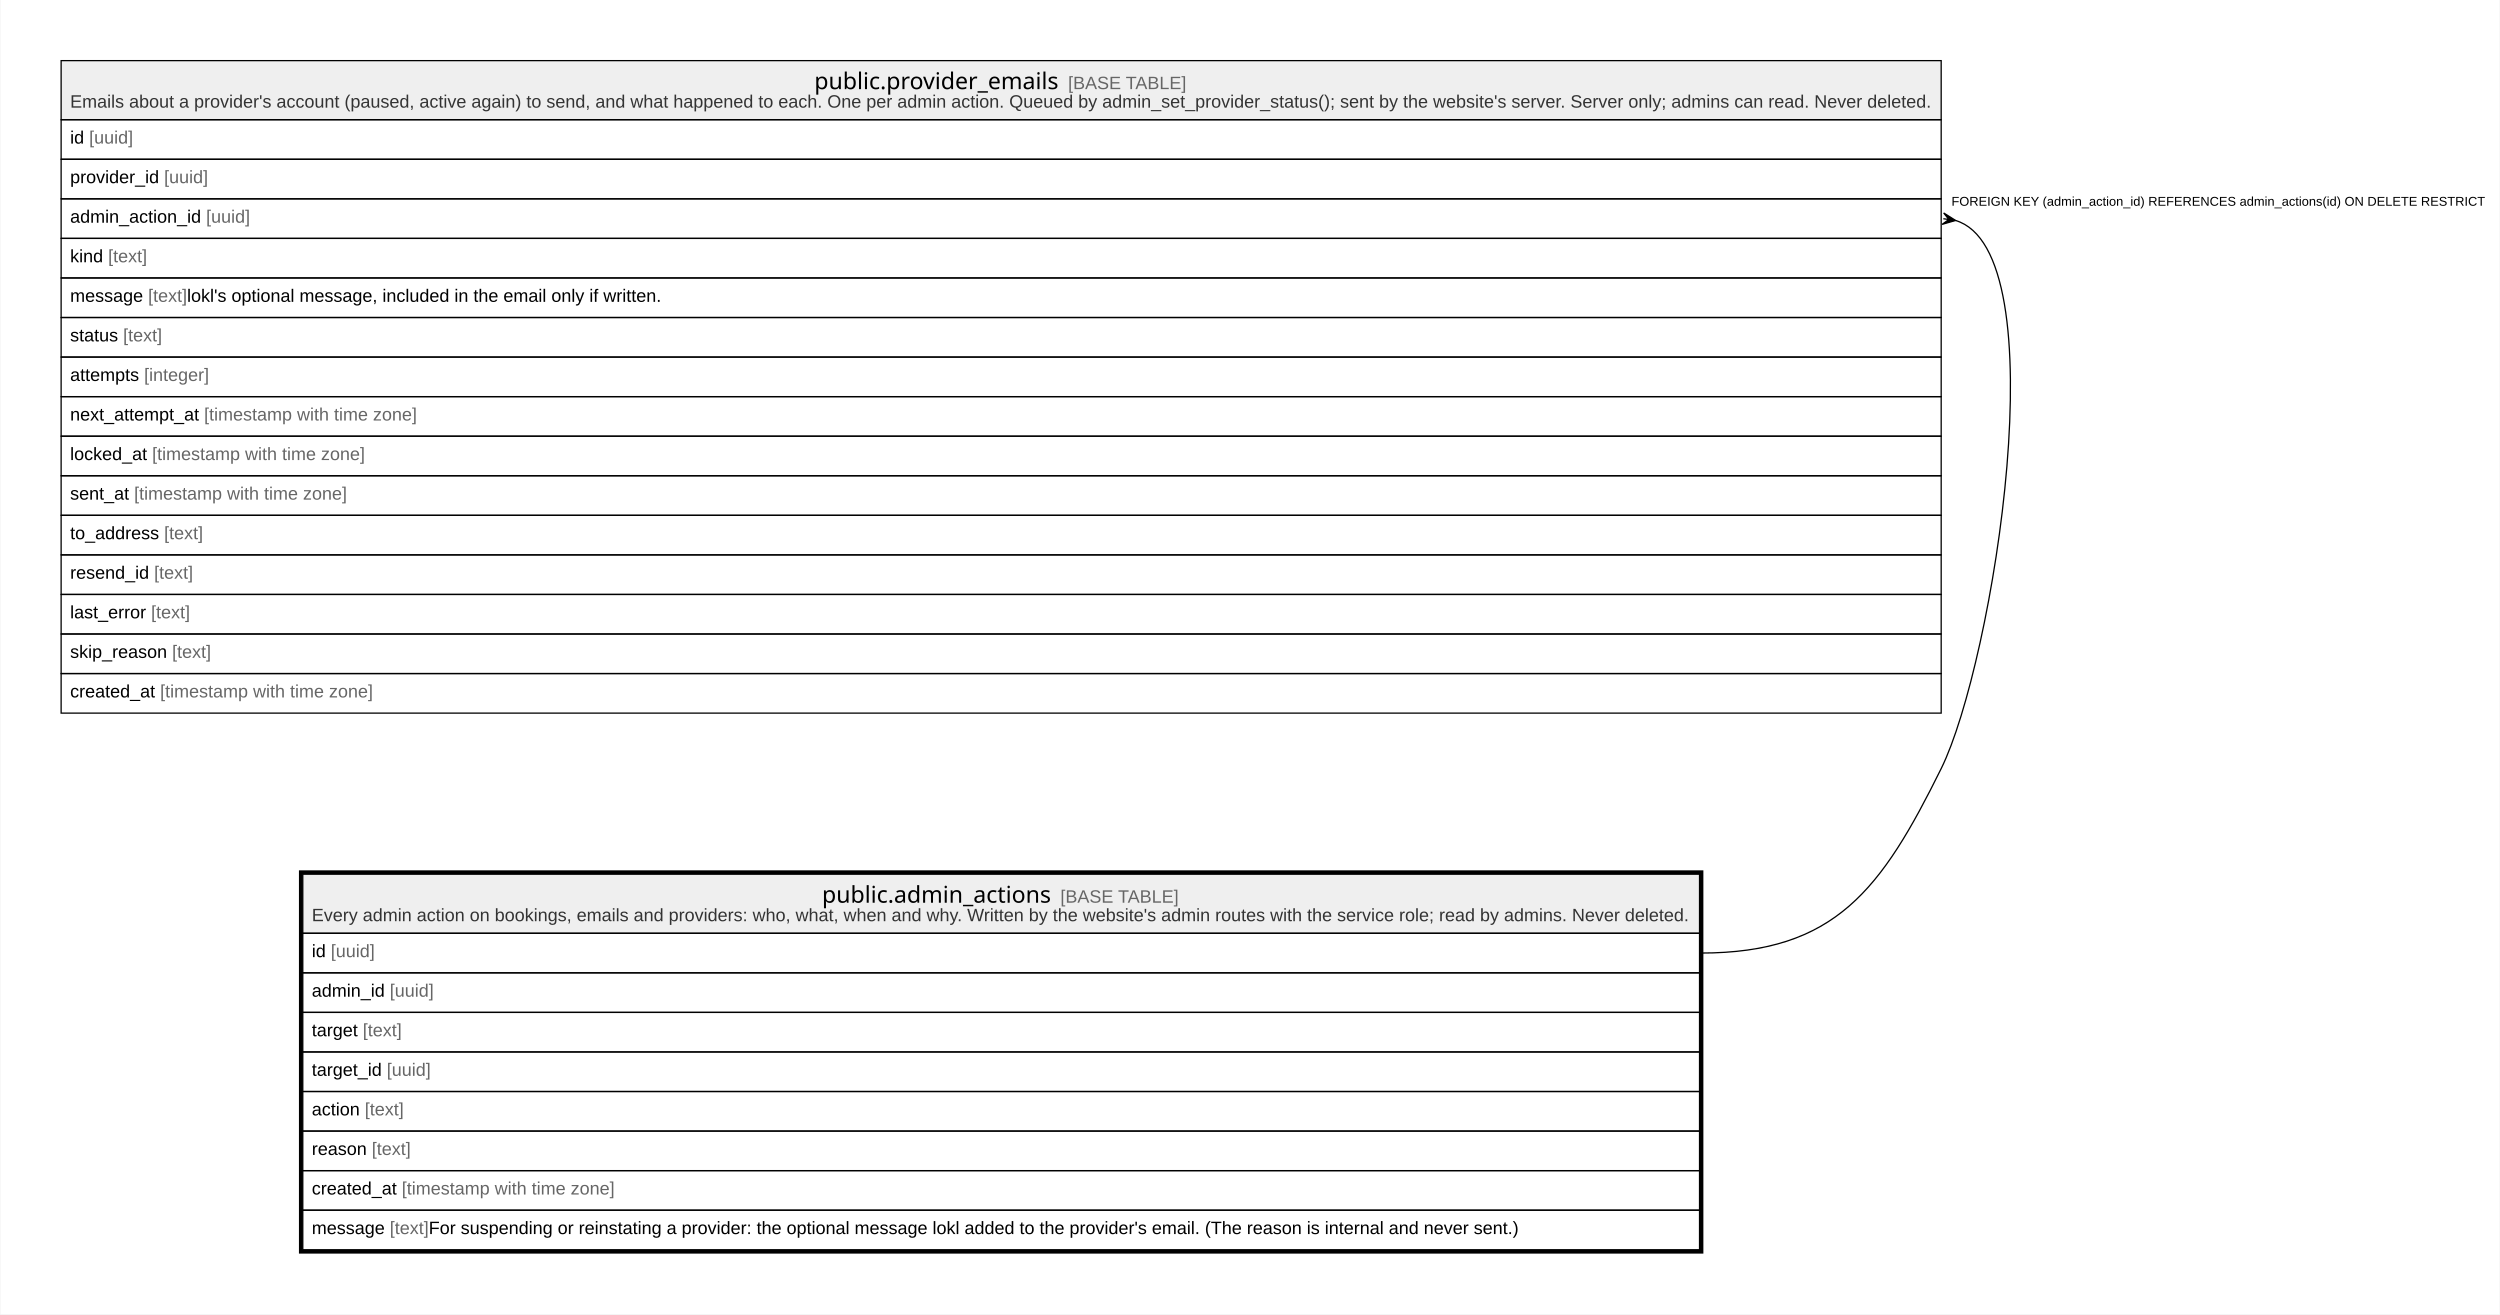
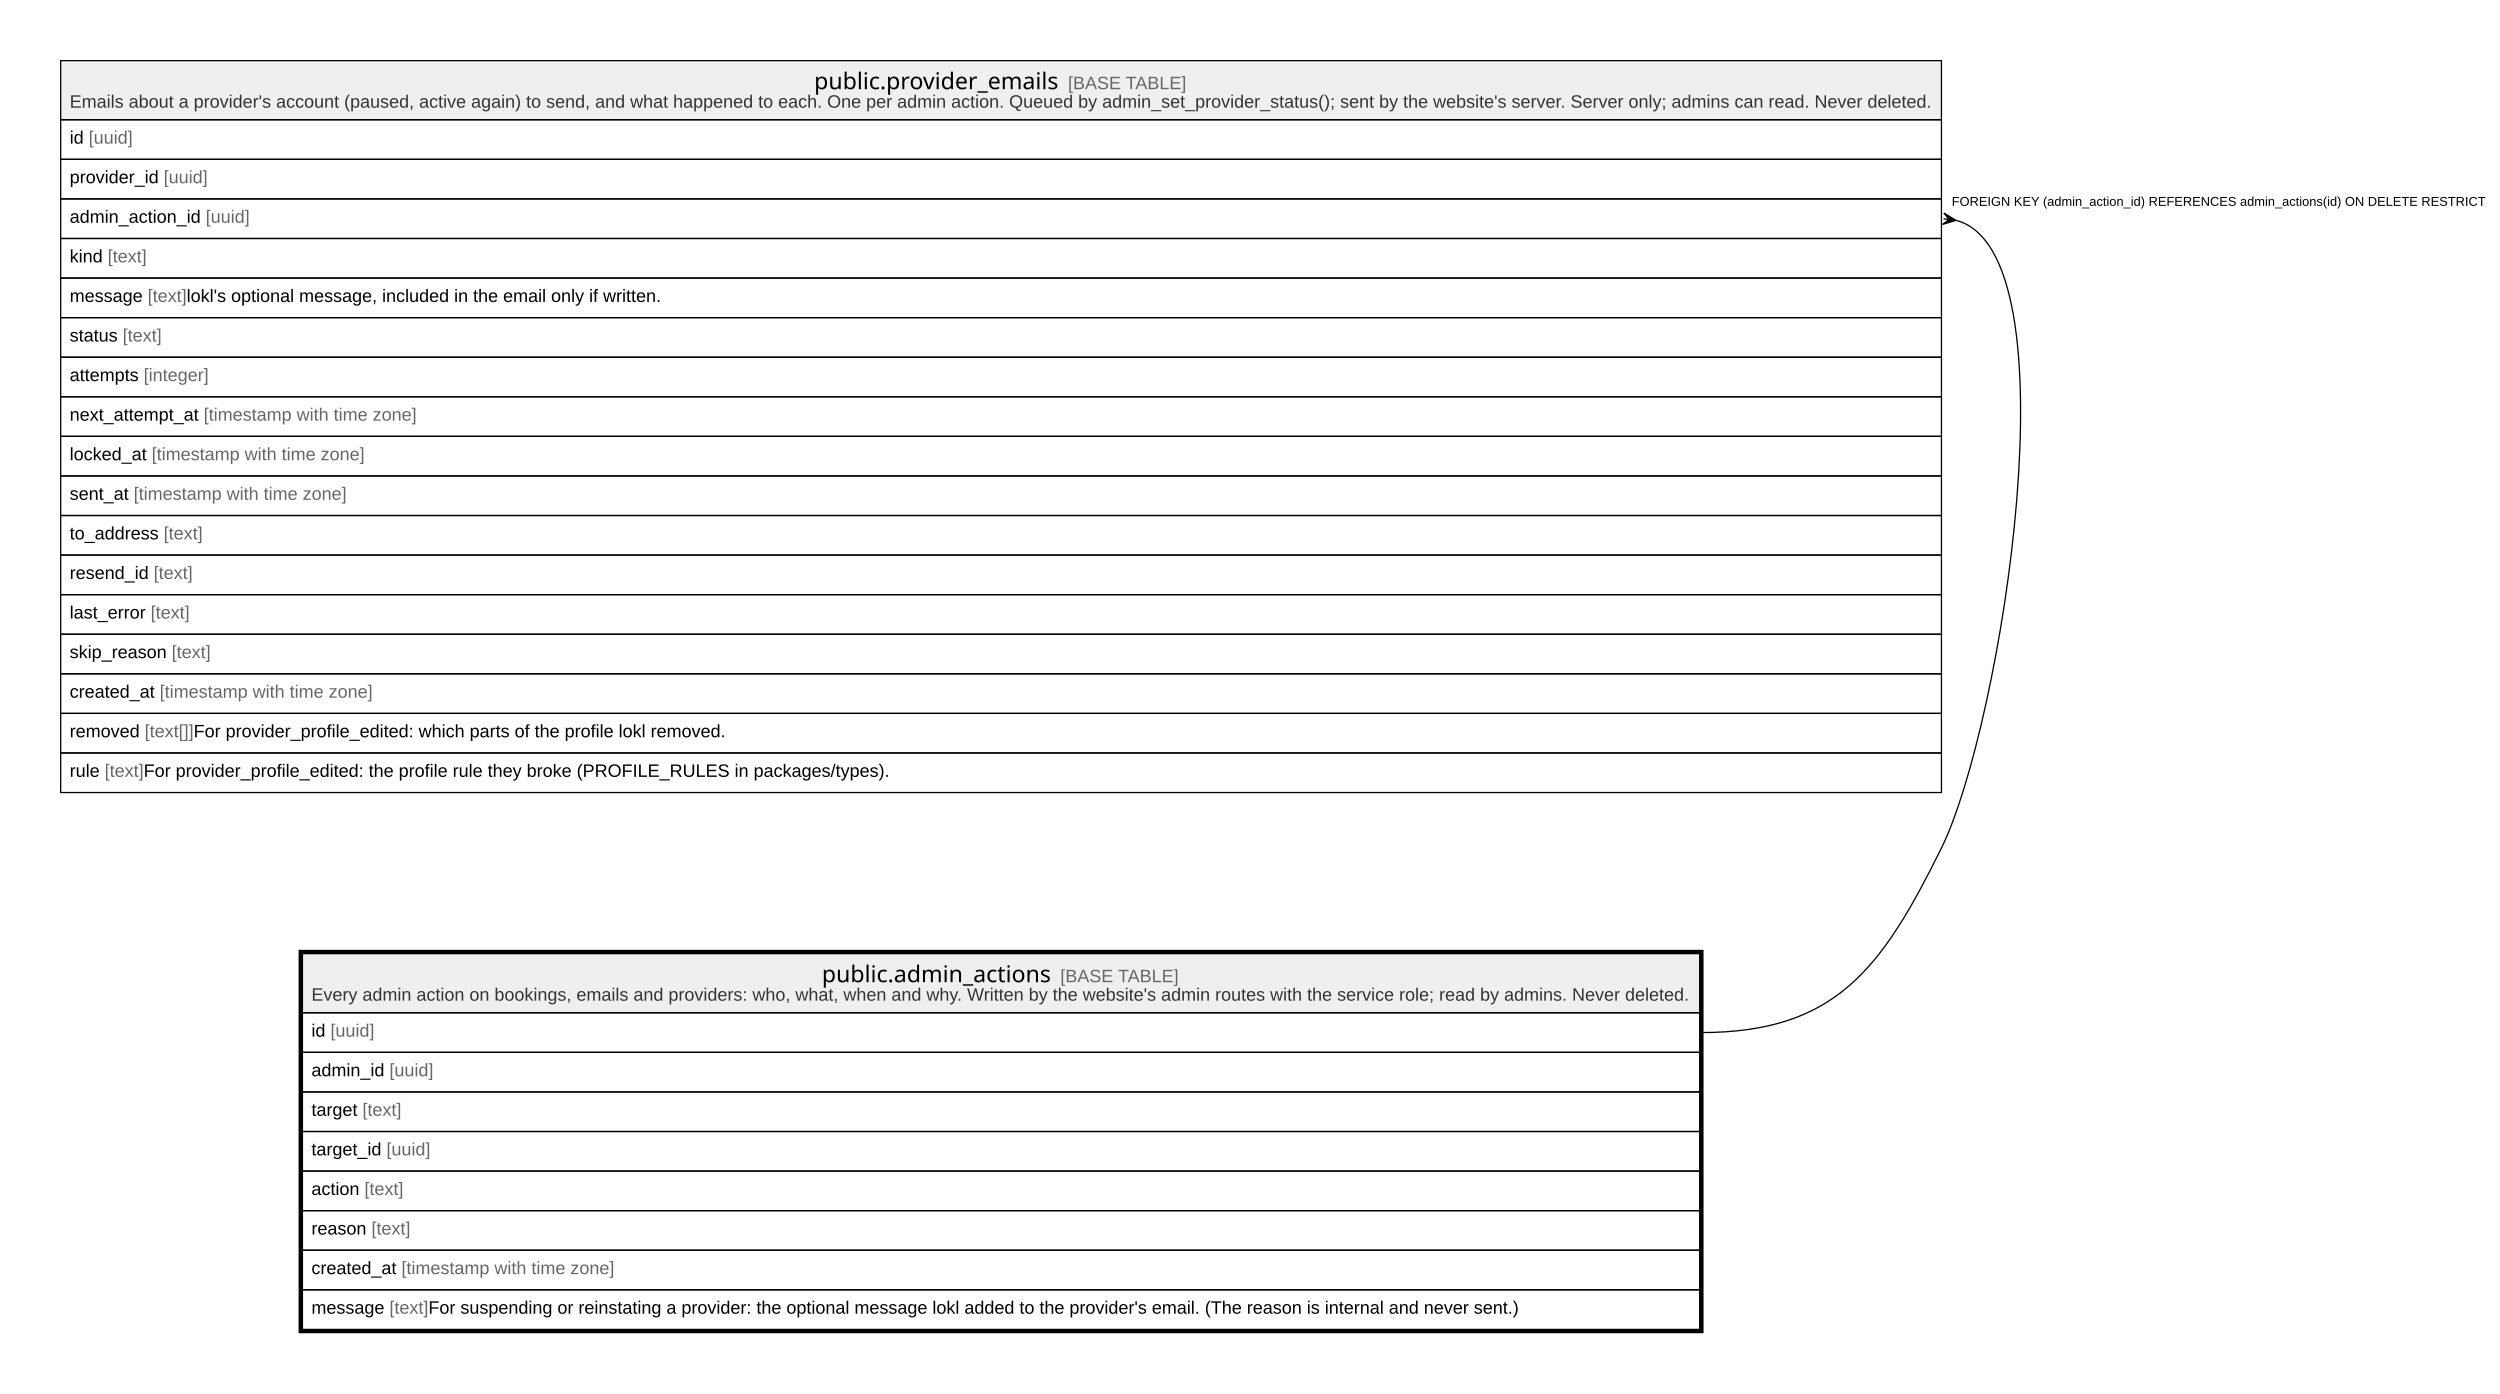
- <svg xmlns="http://www.w3.org/2000/svg" width="1946pt" height="1023pt" viewBox="0.00 0.00 1945.60 1023.20">
-   <g id="graph0" class="graph" transform="scale(1 1) rotate(0) translate(4 1019.2)">
-     <polygon fill="white" stroke="none" points="-4,4 -4,-1019.2 1941.6,-1019.2 1941.6,4 -4,4" />
+ <svg xmlns="http://www.w3.org/2000/svg" width="1946pt" height="1085pt" viewBox="0.00 0.00 1945.60 1084.80">
+   <g id="graph0" class="graph" transform="scale(1 1) rotate(0) translate(4 1080.8)">
+     <polygon fill="white" stroke="none" points="-4,4 -4,-1080.8 1941.6,-1080.8 1941.6,4 -4,4" />
    <g id="node1" class="node">
      <polygon fill="#efefef" stroke="none" points="231.35,-292.6 231.35,-338.6 1318.78,-338.6 1318.78,-292.6 231.35,-292.6" />
      <polygon fill="none" stroke="black" points="231.35,-292.6 231.35,-338.6 1318.78,-338.6 1318.78,-292.6 231.35,-292.6" />
      <text text-anchor="start" x="635.58" y="-316.4" font-family="Arial Bold" font-size="18.00">public.admin_actions</text>
      <text text-anchor="start" x="790.05" y="-316.4" font-family="Arial" font-size="14.00">    </text>
      <text text-anchor="start" x="821.17" y="-316.4" font-family="Arial" font-size="14.00" fill="#666666">[BASE TABLE]</text>
      <text text-anchor="start" x="238.35" y="-302" font-family="Arial" font-size="14.00" fill="#333333">Every admin action on bookings, emails and providers: who, what, when and why. Written by the website's admin routes with the service role; read by admins. Never deleted.</text>
      <polygon fill="none" stroke="black" points="231.35,-261.8 231.35,-292.6 1318.78,-292.6 1318.78,-261.8 231.35,-261.8" />
      <text text-anchor="start" x="238.35" y="-274" font-family="Arial" font-size="14.00">id </text>
      <text text-anchor="start" x="253.14" y="-274" font-family="Arial" font-size="14.00" fill="#666666">[uuid]</text>
      <polygon fill="none" stroke="black" points="231.35,-231 231.35,-261.8 1318.78,-261.8 1318.78,-231 231.35,-231" />
      <text text-anchor="start" x="238.35" y="-243.2" font-family="Arial" font-size="14.00">admin_id </text>
      <text text-anchor="start" x="299.05" y="-243.2" font-family="Arial" font-size="14.00" fill="#666666">[uuid]</text>
      <polygon fill="none" stroke="black" points="231.35,-200.2 231.35,-231 1318.78,-231 1318.78,-200.2 231.35,-200.2" />
      <text text-anchor="start" x="238.35" y="-212.4" font-family="Arial" font-size="14.00">target </text>
      <text text-anchor="start" x="278.04" y="-212.4" font-family="Arial" font-size="14.00" fill="#666666">[text]</text>
      <polygon fill="none" stroke="black" points="231.35,-169.4 231.35,-200.2 1318.78,-200.2 1318.78,-169.4 231.35,-169.4" />
      <text text-anchor="start" x="238.35" y="-181.6" font-family="Arial" font-size="14.00">target_id </text>
      <text text-anchor="start" x="296.72" y="-181.6" font-family="Arial" font-size="14.00" fill="#666666">[uuid]</text>
      <polygon fill="none" stroke="black" points="231.35,-138.6 231.35,-169.4 1318.78,-169.4 1318.78,-138.6 231.35,-138.6" />
      <text text-anchor="start" x="238.35" y="-150.8" font-family="Arial" font-size="14.00">action </text>
      <text text-anchor="start" x="279.6" y="-150.8" font-family="Arial" font-size="14.00" fill="#666666">[text]</text>
      <polygon fill="none" stroke="black" points="231.35,-107.8 231.35,-138.6 1318.78,-138.6 1318.78,-107.8 231.35,-107.8" />
      <text text-anchor="start" x="238.35" y="-120" font-family="Arial" font-size="14.00">reason </text>
      <text text-anchor="start" x="285.05" y="-120" font-family="Arial" font-size="14.00" fill="#666666">[text]</text>
      <polygon fill="none" stroke="black" points="231.35,-77 231.35,-107.8 1318.78,-107.8 1318.78,-77 231.35,-77" />
      <text text-anchor="start" x="238.35" y="-89.2" font-family="Arial" font-size="14.00">created_at </text>
      <text text-anchor="start" x="308.4" y="-89.2" font-family="Arial" font-size="14.00" fill="#666666">[timestamp with time zone]</text>
      <polygon fill="none" stroke="black" points="231.35,-46.2 231.35,-77 1318.78,-77 1318.78,-46.2 231.35,-46.2" />
      <text text-anchor="start" x="238.35" y="-58.4" font-family="Arial" font-size="14.00">message </text>
      <text text-anchor="start" x="299.05" y="-58.4" font-family="Arial" font-size="14.00" fill="#666666">[text]</text>
      <text text-anchor="start" x="329.39" y="-58.4" font-family="Arial" font-size="14.00"> For suspending or reinstating a provider: the optional message lokl added to the provider's email. (The reason is internal and never sent.)</text>
      <polygon fill="none" stroke="black" stroke-width="3" points="229.85,-44.7 229.85,-340.1 1320.28,-340.1 1320.28,-44.7 229.85,-44.7" />
    </g>
    <g id="node2" class="node">
-       <polygon fill="#efefef" stroke="none" points="43.2,-926 43.2,-972 1506.92,-972 1506.92,-926 43.2,-926" />
-       <polygon fill="none" stroke="black" points="43.2,-926 43.2,-972 1506.92,-972 1506.92,-926 43.2,-926" />
-       <text text-anchor="start" x="629.59" y="-949.8" font-family="Arial Bold" font-size="18.00">public.provider_emails</text>
-       <text text-anchor="start" x="796.05" y="-949.8" font-family="Arial" font-size="14.00">    </text>
-       <text text-anchor="start" x="827.16" y="-949.8" font-family="Arial" font-size="14.00" fill="#666666">[BASE TABLE]</text>
-       <text text-anchor="start" x="50.2" y="-935.4" font-family="Arial" font-size="14.00" fill="#333333">Emails about a provider's account (paused, active again) to send, and what happened to each. One per admin action. Queued by admin_set_provider_status(); sent by the website's server. Server only; admins can read. Never deleted.</text>
+       <polygon fill="#efefef" stroke="none" points="43.2,-987.6 43.2,-1033.6 1506.92,-1033.6 1506.92,-987.6 43.2,-987.6" />
+       <polygon fill="none" stroke="black" points="43.2,-987.6 43.2,-1033.6 1506.92,-1033.6 1506.92,-987.6 43.2,-987.6" />
+       <text text-anchor="start" x="629.59" y="-1011.4" font-family="Arial Bold" font-size="18.00">public.provider_emails</text>
+       <text text-anchor="start" x="796.05" y="-1011.4" font-family="Arial" font-size="14.00">    </text>
+       <text text-anchor="start" x="827.16" y="-1011.4" font-family="Arial" font-size="14.00" fill="#666666">[BASE TABLE]</text>
+       <text text-anchor="start" x="50.2" y="-997" font-family="Arial" font-size="14.00" fill="#333333">Emails about a provider's account (paused, active again) to send, and what happened to each. One per admin action. Queued by admin_set_provider_status(); sent by the website's server. Server only; admins can read. Never deleted.</text>
+       <polygon fill="none" stroke="black" points="43.2,-956.8 43.2,-987.6 1506.92,-987.6 1506.92,-956.8 43.2,-956.8" />
+       <text text-anchor="start" x="50.2" y="-969" font-family="Arial" font-size="14.00">id </text>
+       <text text-anchor="start" x="64.99" y="-969" font-family="Arial" font-size="14.00" fill="#666666">[uuid]</text>
+       <polygon fill="none" stroke="black" points="43.2,-926 43.2,-956.8 1506.92,-956.8 1506.92,-926 43.2,-926" />
+       <text text-anchor="start" x="50.2" y="-938.2" font-family="Arial" font-size="14.00">provider_id </text>
+       <text text-anchor="start" x="123.35" y="-938.2" font-family="Arial" font-size="14.00" fill="#666666">[uuid]</text>
      <polygon fill="none" stroke="black" points="43.2,-895.2 43.2,-926 1506.92,-926 1506.92,-895.2 43.2,-895.2" />
-       <text text-anchor="start" x="50.2" y="-907.4" font-family="Arial" font-size="14.00">id </text>
-       <text text-anchor="start" x="64.99" y="-907.4" font-family="Arial" font-size="14.00" fill="#666666">[uuid]</text>
+       <text text-anchor="start" x="50.2" y="-907.4" font-family="Arial" font-size="14.00">admin_action_id </text>
+       <text text-anchor="start" x="156.05" y="-907.4" font-family="Arial" font-size="14.00" fill="#666666">[uuid]</text>
      <polygon fill="none" stroke="black" points="43.2,-864.4 43.2,-895.2 1506.92,-895.2 1506.92,-864.4 43.2,-864.4" />
-       <text text-anchor="start" x="50.2" y="-876.6" font-family="Arial" font-size="14.00">provider_id </text>
-       <text text-anchor="start" x="123.35" y="-876.6" font-family="Arial" font-size="14.00" fill="#666666">[uuid]</text>
+       <text text-anchor="start" x="50.2" y="-876.6" font-family="Arial" font-size="14.00">kind </text>
+       <text text-anchor="start" x="79.77" y="-876.6" font-family="Arial" font-size="14.00" fill="#666666">[text]</text>
      <polygon fill="none" stroke="black" points="43.2,-833.6 43.2,-864.4 1506.92,-864.4 1506.92,-833.6 43.2,-833.6" />
-       <text text-anchor="start" x="50.2" y="-845.8" font-family="Arial" font-size="14.00">admin_action_id </text>
-       <text text-anchor="start" x="156.05" y="-845.8" font-family="Arial" font-size="14.00" fill="#666666">[uuid]</text>
+       <text text-anchor="start" x="50.2" y="-845.8" font-family="Arial" font-size="14.00">message </text>
+       <text text-anchor="start" x="110.9" y="-845.8" font-family="Arial" font-size="14.00" fill="#666666">[text]</text>
+       <text text-anchor="start" x="141.24" y="-845.8" font-family="Arial" font-size="14.00"> lokl's optional message, included in the email only if written.</text>
      <polygon fill="none" stroke="black" points="43.2,-802.8 43.2,-833.6 1506.92,-833.6 1506.92,-802.8 43.2,-802.8" />
-       <text text-anchor="start" x="50.2" y="-815" font-family="Arial" font-size="14.00">kind </text>
-       <text text-anchor="start" x="79.77" y="-815" font-family="Arial" font-size="14.00" fill="#666666">[text]</text>
+       <text text-anchor="start" x="50.2" y="-815" font-family="Arial" font-size="14.00">status </text>
+       <text text-anchor="start" x="91.44" y="-815" font-family="Arial" font-size="14.00" fill="#666666">[text]</text>
      <polygon fill="none" stroke="black" points="43.2,-772 43.2,-802.8 1506.92,-802.8 1506.92,-772 43.2,-772" />
-       <text text-anchor="start" x="50.2" y="-784.2" font-family="Arial" font-size="14.00">message </text>
-       <text text-anchor="start" x="110.9" y="-784.2" font-family="Arial" font-size="14.00" fill="#666666">[text]</text>
-       <text text-anchor="start" x="141.24" y="-784.2" font-family="Arial" font-size="14.00"> lokl's optional message, included in the email only if written.</text>
+       <text text-anchor="start" x="50.2" y="-784.2" font-family="Arial" font-size="14.00">attempts </text>
+       <text text-anchor="start" x="107.78" y="-784.2" font-family="Arial" font-size="14.00" fill="#666666">[integer]</text>
      <polygon fill="none" stroke="black" points="43.2,-741.2 43.2,-772 1506.92,-772 1506.92,-741.2 43.2,-741.2" />
-       <text text-anchor="start" x="50.2" y="-753.4" font-family="Arial" font-size="14.00">status </text>
-       <text text-anchor="start" x="91.44" y="-753.4" font-family="Arial" font-size="14.00" fill="#666666">[text]</text>
+       <text text-anchor="start" x="50.2" y="-753.4" font-family="Arial" font-size="14.00">next_attempt_at </text>
+       <text text-anchor="start" x="154.49" y="-753.4" font-family="Arial" font-size="14.00" fill="#666666">[timestamp with time zone]</text>
      <polygon fill="none" stroke="black" points="43.2,-710.4 43.2,-741.2 1506.92,-741.2 1506.92,-710.4 43.2,-710.4" />
-       <text text-anchor="start" x="50.2" y="-722.6" font-family="Arial" font-size="14.00">attempts </text>
-       <text text-anchor="start" x="107.78" y="-722.6" font-family="Arial" font-size="14.00" fill="#666666">[integer]</text>
+       <text text-anchor="start" x="50.2" y="-722.6" font-family="Arial" font-size="14.00">locked_at </text>
+       <text text-anchor="start" x="114.02" y="-722.6" font-family="Arial" font-size="14.00" fill="#666666">[timestamp with time zone]</text>
      <polygon fill="none" stroke="black" points="43.2,-679.6 43.2,-710.4 1506.92,-710.4 1506.92,-679.6 43.2,-679.6" />
-       <text text-anchor="start" x="50.2" y="-691.8" font-family="Arial" font-size="14.00">next_attempt_at </text>
-       <text text-anchor="start" x="154.49" y="-691.8" font-family="Arial" font-size="14.00" fill="#666666">[timestamp with time zone]</text>
+       <text text-anchor="start" x="50.2" y="-691.8" font-family="Arial" font-size="14.00">sent_at </text>
+       <text text-anchor="start" x="100.01" y="-691.8" font-family="Arial" font-size="14.00" fill="#666666">[timestamp with time zone]</text>
      <polygon fill="none" stroke="black" points="43.2,-648.8 43.2,-679.6 1506.92,-679.6 1506.92,-648.8 43.2,-648.8" />
-       <text text-anchor="start" x="50.2" y="-661" font-family="Arial" font-size="14.00">locked_at </text>
-       <text text-anchor="start" x="114.02" y="-661" font-family="Arial" font-size="14.00" fill="#666666">[timestamp with time zone]</text>
+       <text text-anchor="start" x="50.2" y="-661" font-family="Arial" font-size="14.00">to_address </text>
+       <text text-anchor="start" x="123.36" y="-661" font-family="Arial" font-size="14.00" fill="#666666">[text]</text>
      <polygon fill="none" stroke="black" points="43.2,-618 43.2,-648.8 1506.92,-648.8 1506.92,-618 43.2,-618" />
-       <text text-anchor="start" x="50.2" y="-630.2" font-family="Arial" font-size="14.00">sent_at </text>
-       <text text-anchor="start" x="100.01" y="-630.2" font-family="Arial" font-size="14.00" fill="#666666">[timestamp with time zone]</text>
+       <text text-anchor="start" x="50.2" y="-630.2" font-family="Arial" font-size="14.00">resend_id </text>
+       <text text-anchor="start" x="115.58" y="-630.2" font-family="Arial" font-size="14.00" fill="#666666">[text]</text>
      <polygon fill="none" stroke="black" points="43.2,-587.2 43.2,-618 1506.92,-618 1506.92,-587.2 43.2,-587.2" />
-       <text text-anchor="start" x="50.2" y="-599.4" font-family="Arial" font-size="14.00">to_address </text>
-       <text text-anchor="start" x="123.36" y="-599.4" font-family="Arial" font-size="14.00" fill="#666666">[text]</text>
+       <text text-anchor="start" x="50.2" y="-599.4" font-family="Arial" font-size="14.00">last_error </text>
+       <text text-anchor="start" x="113.22" y="-599.4" font-family="Arial" font-size="14.00" fill="#666666">[text]</text>
      <polygon fill="none" stroke="black" points="43.2,-556.4 43.2,-587.2 1506.92,-587.2 1506.92,-556.4 43.2,-556.4" />
-       <text text-anchor="start" x="50.2" y="-568.6" font-family="Arial" font-size="14.00">resend_id </text>
-       <text text-anchor="start" x="115.58" y="-568.6" font-family="Arial" font-size="14.00" fill="#666666">[text]</text>
+       <text text-anchor="start" x="50.2" y="-568.6" font-family="Arial" font-size="14.00">skip_reason </text>
+       <text text-anchor="start" x="129.58" y="-568.6" font-family="Arial" font-size="14.00" fill="#666666">[text]</text>
      <polygon fill="none" stroke="black" points="43.2,-525.6 43.2,-556.4 1506.92,-556.4 1506.92,-525.6 43.2,-525.6" />
-       <text text-anchor="start" x="50.2" y="-537.8" font-family="Arial" font-size="14.00">last_error </text>
-       <text text-anchor="start" x="113.22" y="-537.8" font-family="Arial" font-size="14.00" fill="#666666">[text]</text>
+       <text text-anchor="start" x="50.2" y="-537.8" font-family="Arial" font-size="14.00">created_at </text>
+       <text text-anchor="start" x="120.25" y="-537.8" font-family="Arial" font-size="14.00" fill="#666666">[timestamp with time zone]</text>
      <polygon fill="none" stroke="black" points="43.2,-494.8 43.2,-525.6 1506.92,-525.6 1506.92,-494.8 43.2,-494.8" />
-       <text text-anchor="start" x="50.2" y="-507" font-family="Arial" font-size="14.00">skip_reason </text>
-       <text text-anchor="start" x="129.58" y="-507" font-family="Arial" font-size="14.00" fill="#666666">[text]</text>
+       <text text-anchor="start" x="50.2" y="-507" font-family="Arial" font-size="14.00">removed </text>
+       <text text-anchor="start" x="108.56" y="-507" font-family="Arial" font-size="14.00" fill="#666666">[text[]]</text>
+       <text text-anchor="start" x="146.68" y="-507" font-family="Arial" font-size="14.00"> For provider_profile_edited: which parts of the profile lokl removed.</text>
      <polygon fill="none" stroke="black" points="43.2,-464 43.2,-494.8 1506.92,-494.8 1506.92,-464 43.2,-464" />
-       <text text-anchor="start" x="50.2" y="-476.2" font-family="Arial" font-size="14.00">created_at </text>
-       <text text-anchor="start" x="120.25" y="-476.2" font-family="Arial" font-size="14.00" fill="#666666">[timestamp with time zone]</text>
+       <text text-anchor="start" x="50.2" y="-476.2" font-family="Arial" font-size="14.00">rule </text>
+       <text text-anchor="start" x="77.43" y="-476.2" font-family="Arial" font-size="14.00" fill="#666666">[text]</text>
+       <text text-anchor="start" x="107.78" y="-476.2" font-family="Arial" font-size="14.00"> For provider_profile_edited: the profile rule they broke (PROFILE_RULES in packages/types).</text>
    </g>
    <g id="edge1" class="edge">
-       <path fill="none" stroke="black" d="M1517.91,-847.61C1599.09,-823.9 1547.55,-502.93 1506.92,-420.8 1460.44,-326.83 1424.62,-277.2 1319.78,-277.2" />
-       <polygon fill="black" stroke="black" points="1518.16,-847.58 1507.64,-844.5 1512.88,-848.31 1508.59,-848.91 1508.59,-848.91 1508.59,-848.91 1512.88,-848.31 1508.87,-853.41 1518.16,-847.58" />
-       <text text-anchor="start" x="1514.92" y="-859" font-family="Arial" font-size="10.00">FOREIGN KEY (admin_action_id) REFERENCES admin_actions(id) ON DELETE RESTRICT</text>
+       <path fill="none" stroke="black" d="M1518.21,-909.33C1612.69,-884.88 1553.56,-515.13 1506.92,-420.8 1460.46,-326.82 1424.62,-277.2 1319.78,-277.2" />
+       <polygon fill="black" stroke="black" points="1518.18,-909.33 1507.7,-906.09 1512.89,-909.99 1508.59,-910.52 1508.59,-910.52 1508.59,-910.52 1512.89,-909.99 1508.81,-915.02 1518.18,-909.33" />
+       <text text-anchor="start" x="1514.92" y="-920.6" font-family="Arial" font-size="10.00">FOREIGN KEY (admin_action_id) REFERENCES admin_actions(id) ON DELETE RESTRICT</text>
    </g>
  </g>
</svg>
